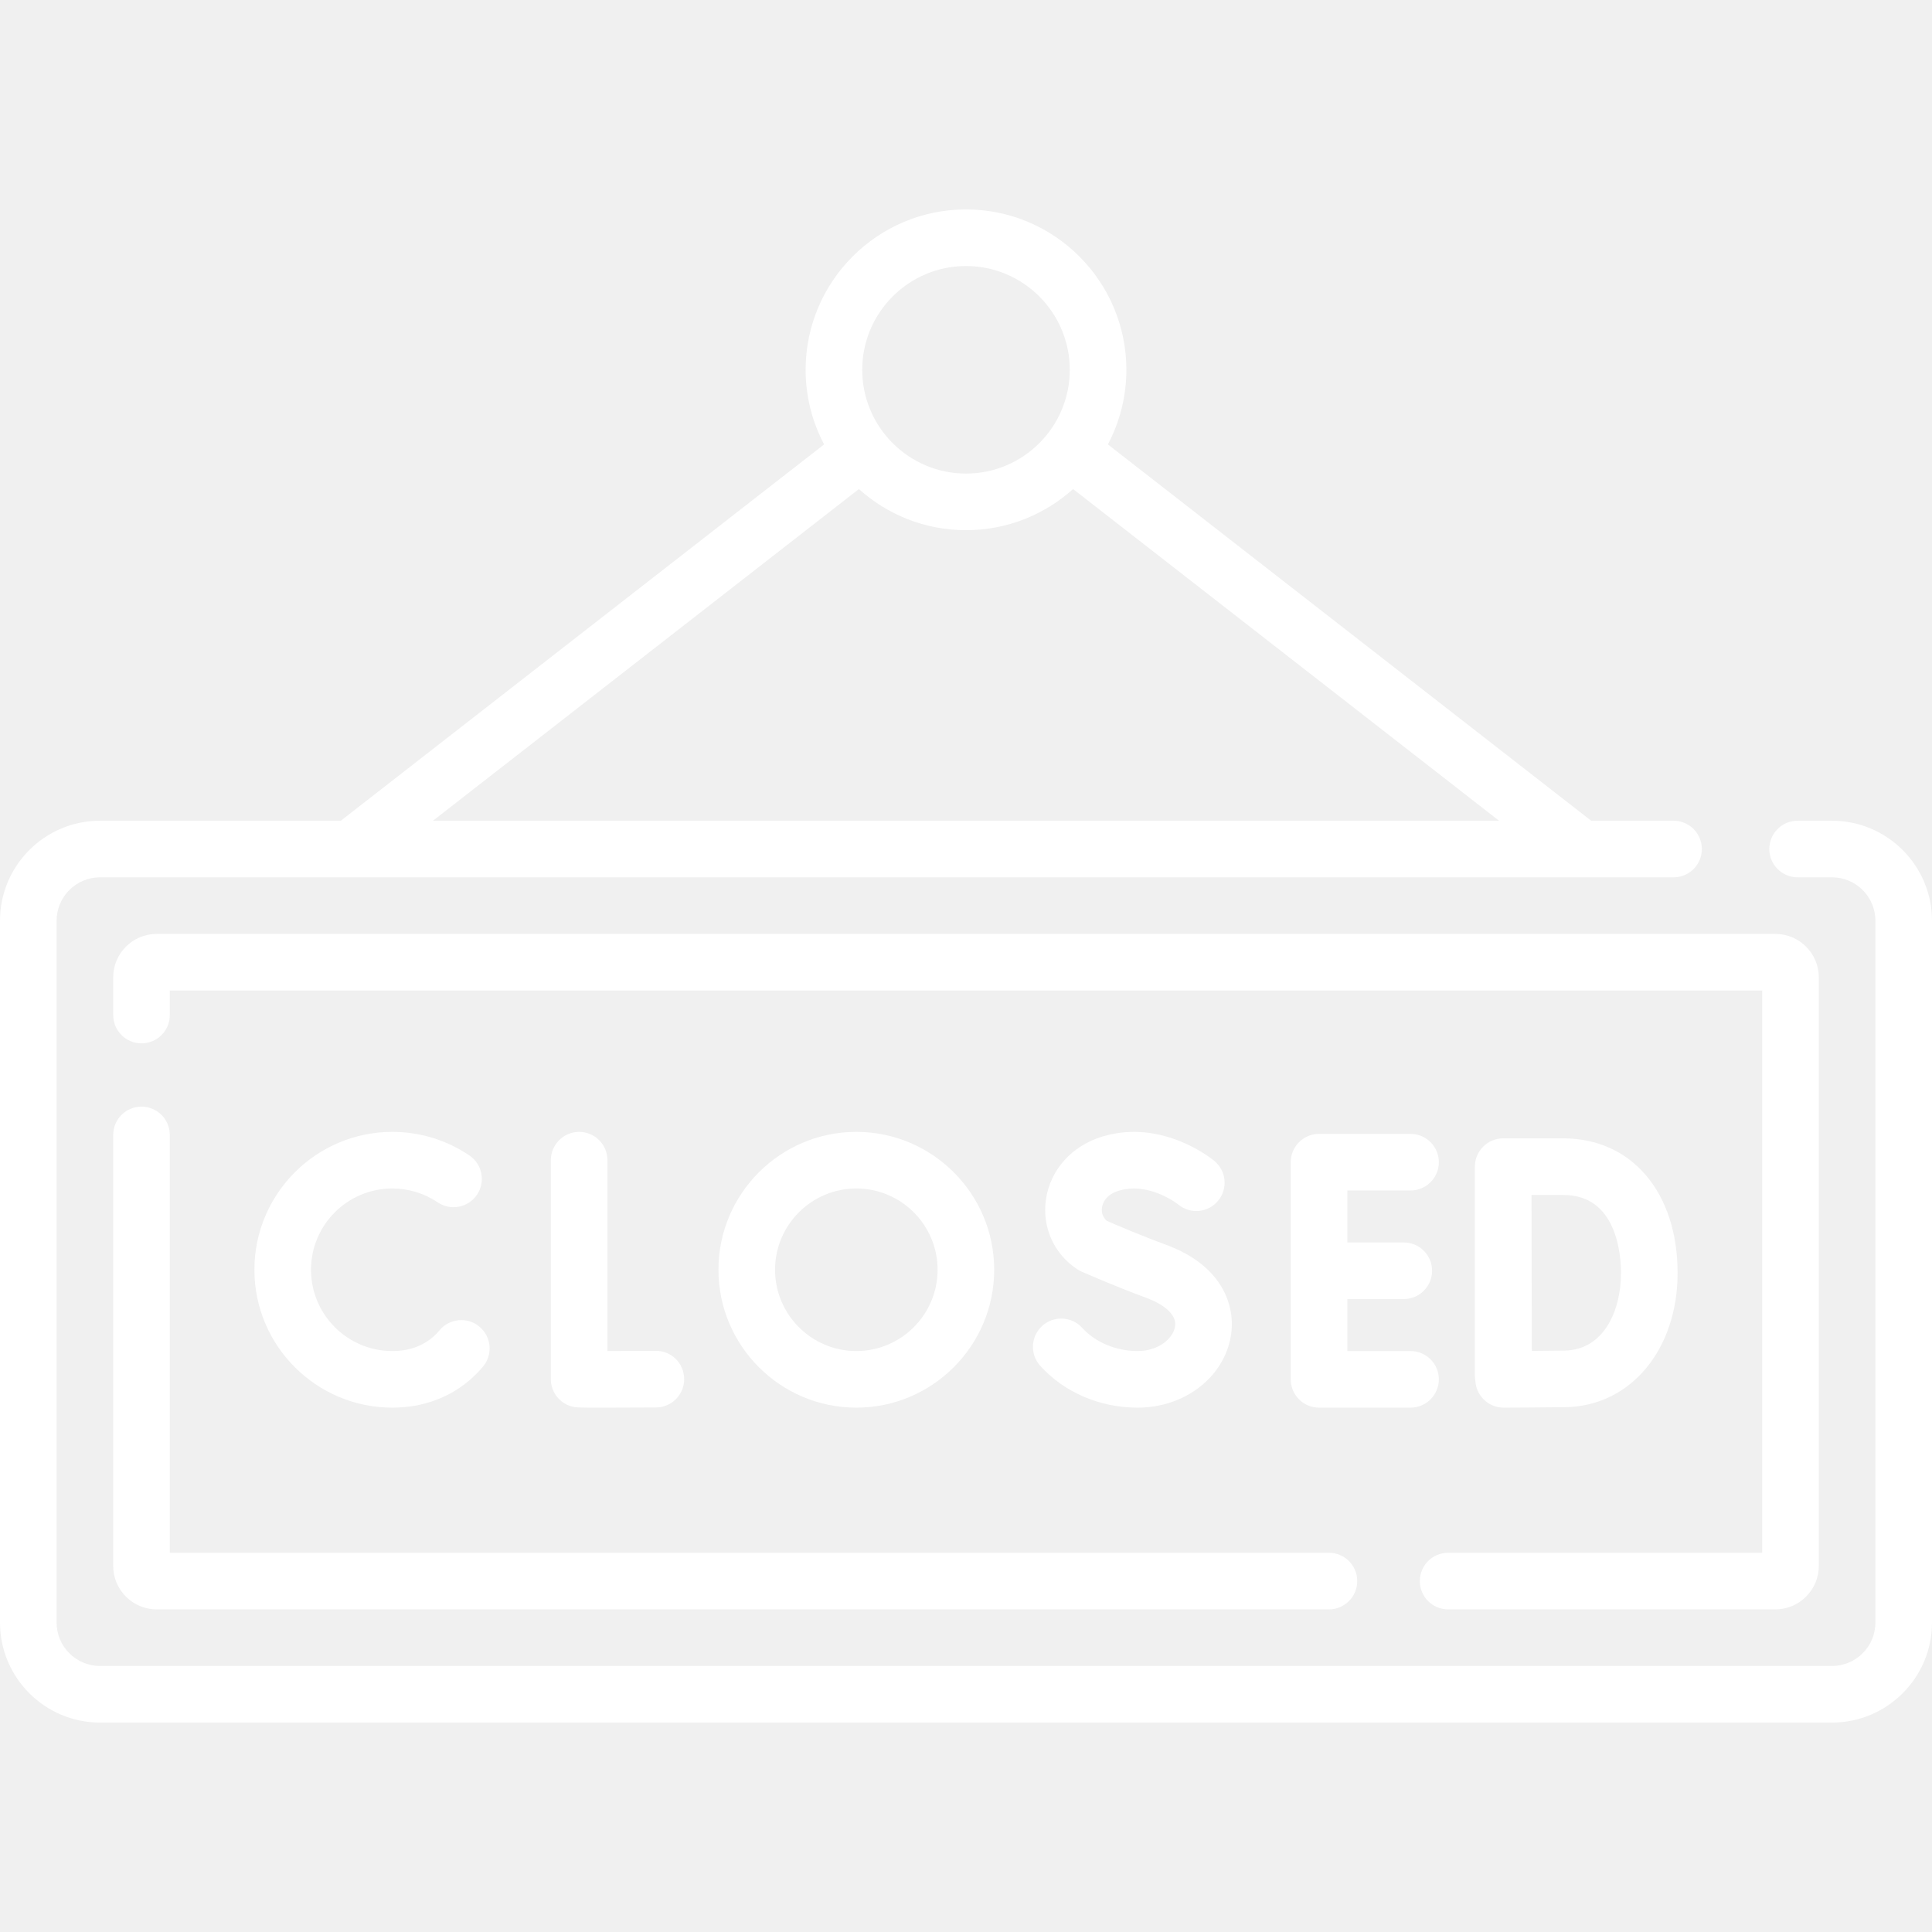
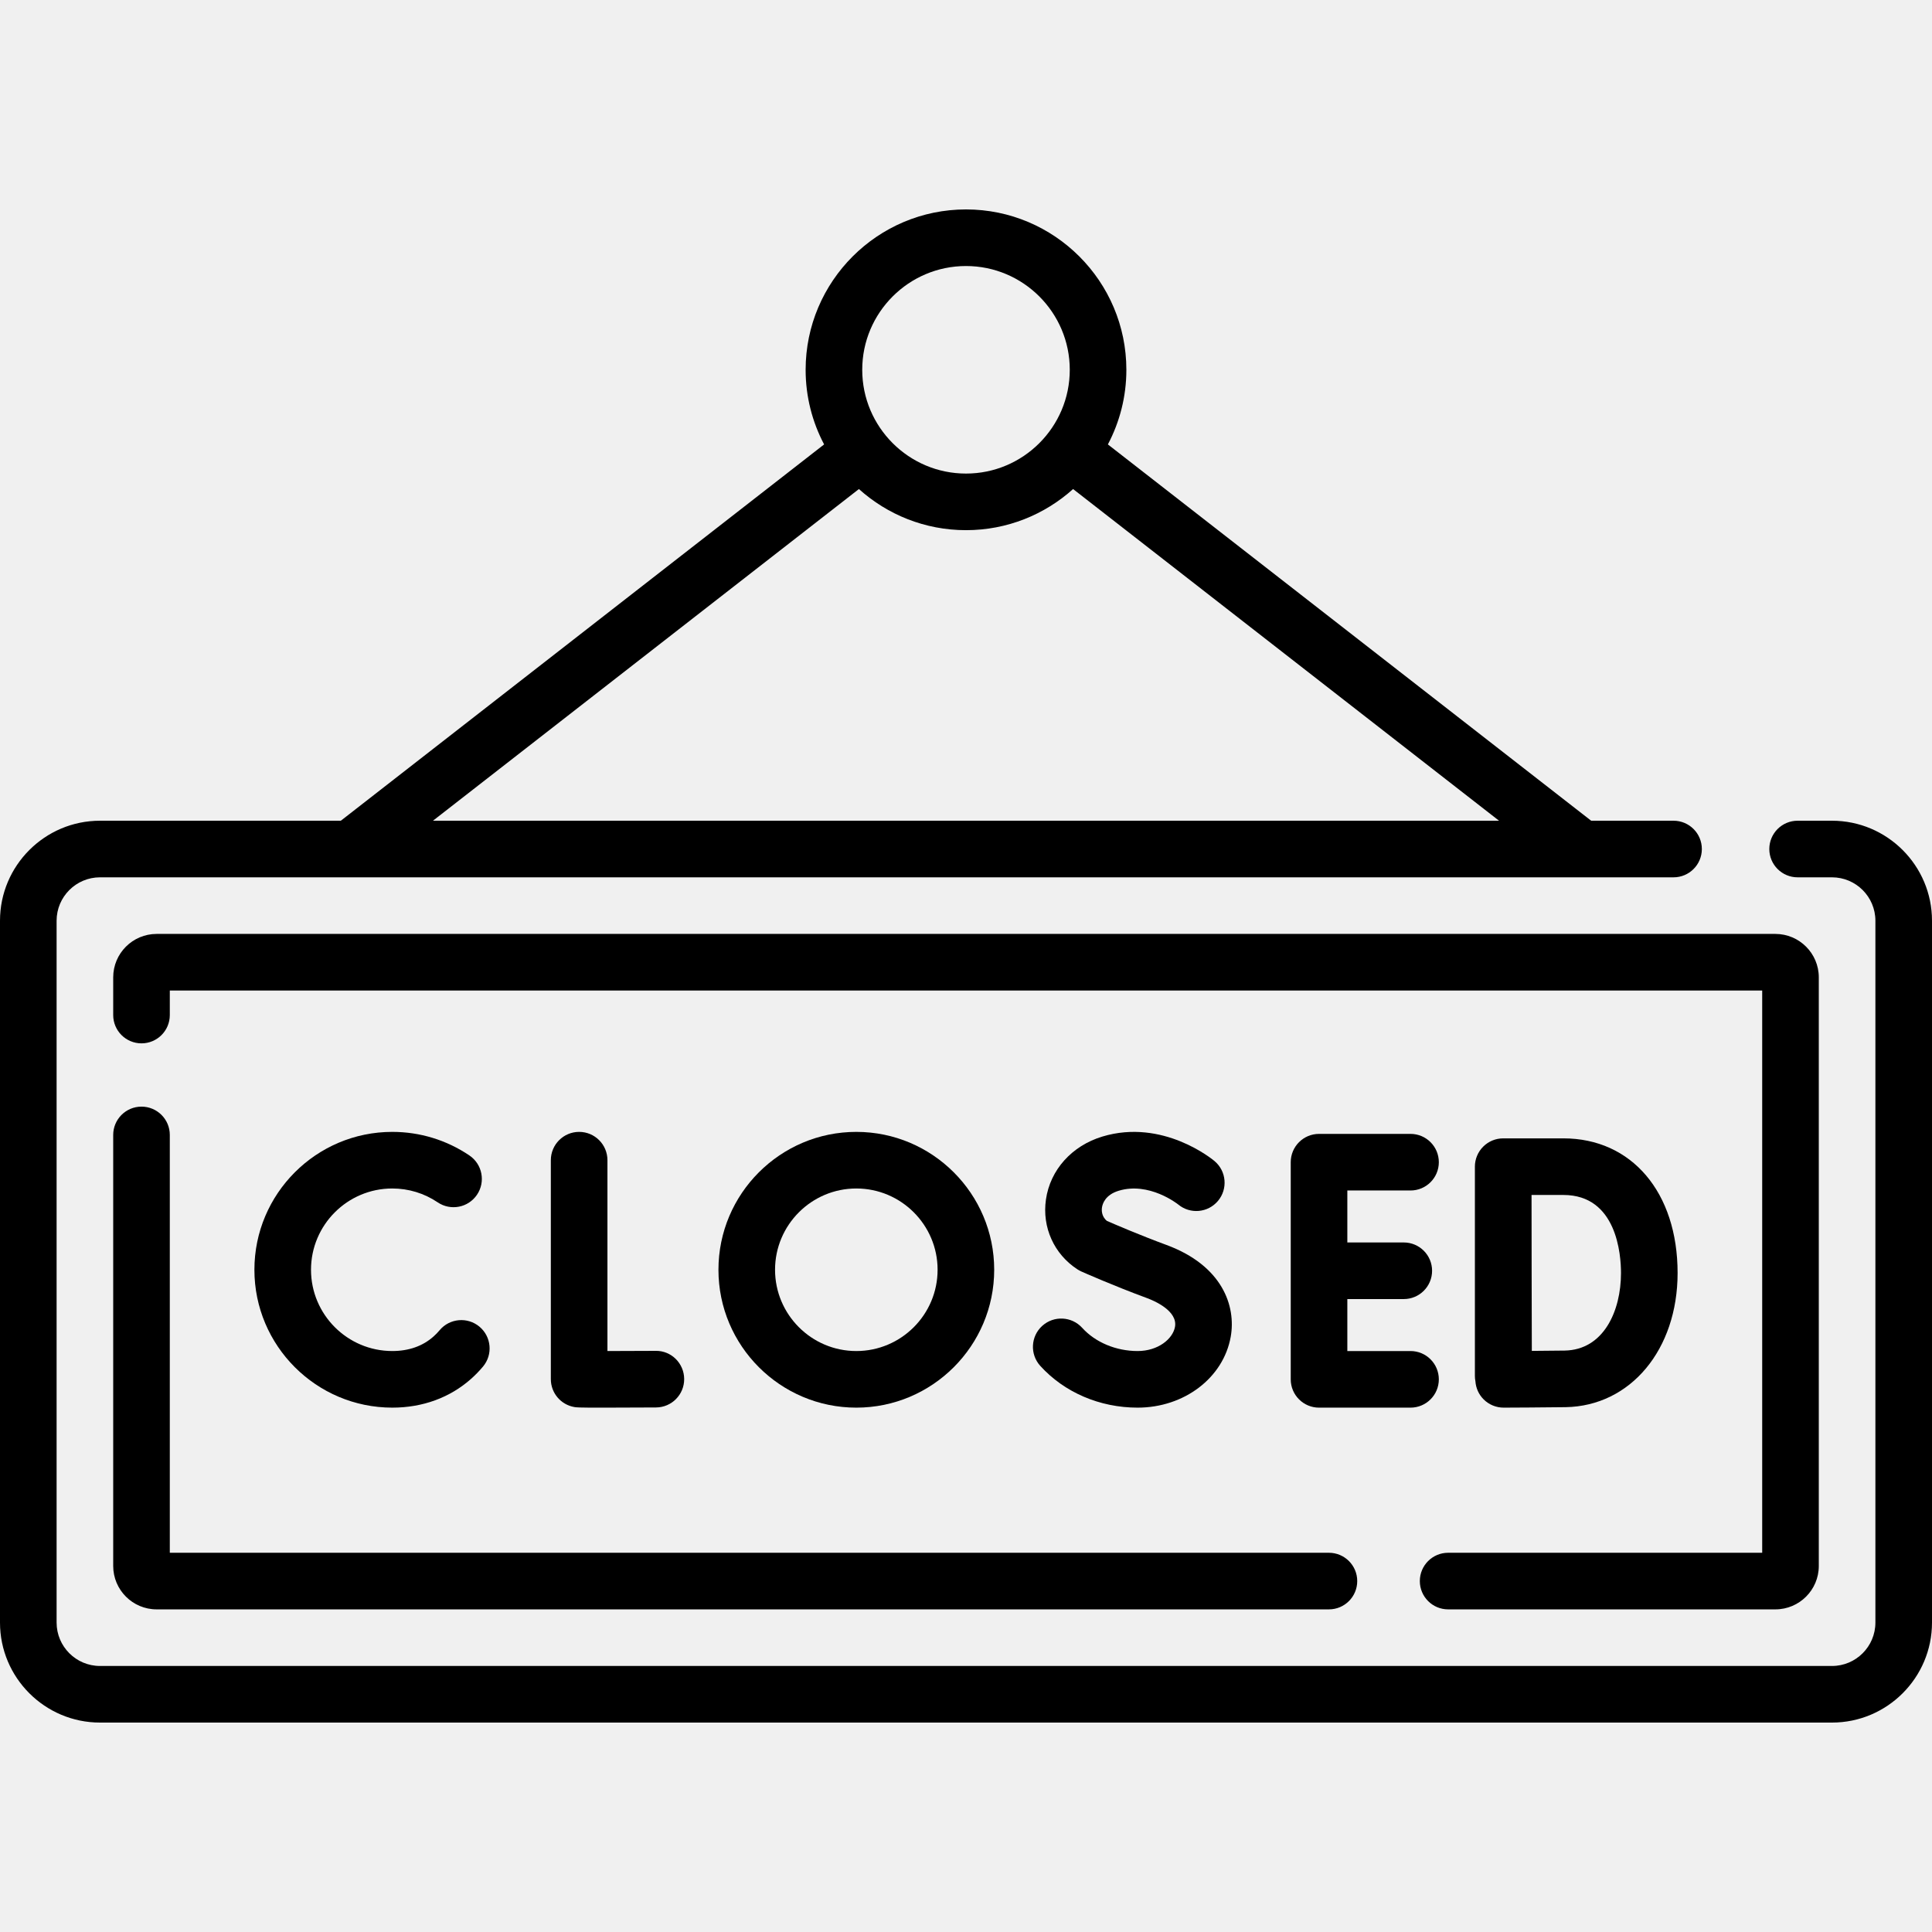
- <svg xmlns="http://www.w3.org/2000/svg" id="Layer_1" fill="white" enable-background="new 0 0 512 512" height="512" viewBox="0 0 512 512" width="512">
+ <svg xmlns="http://www.w3.org/2000/svg" id="Layer_1" enable-background="new 0 0 512 512" height="512" viewBox="0 0 512 512" width="512">
  <g>
    <g>
      <path d="m37.5 293.269c-4.142 0-7.5 3.358-7.5 7.5v114.231c0 6.341 5.159 11.5 11.5 11.5h310.68c4.142 0 7.5-3.358 7.5-7.5s-3.358-7.5-7.5-7.5h-307.18v-110.731c0-4.142-3.358-7.5-7.5-7.5z" />
      <path d="m383.769 426.5h86.731c6.341 0 11.5-5.159 11.5-11.5v-156c0-6.341-5.159-11.5-11.5-11.5h-429c-6.341 0-11.5 5.159-11.5 11.5v10c0 4.142 3.358 7.5 7.5 7.5s7.5-3.358 7.5-7.5v-6.5h422v149h-83.231c-4.142 0-7.5 3.358-7.5 7.5s3.358 7.5 7.5 7.5z" />
      <path d="m485.5 217.5h-9.115c-4.142 0-7.5 3.358-7.5 7.5s3.358 7.5 7.5 7.5h9.115c6.341 0 11.5 5.159 11.5 11.5v186c0 6.341-5.159 11.5-11.5 11.5h-459c-6.341 0-11.5-5.159-11.5-11.5v-186c0-6.341 5.159-11.5 11.5-11.5h66.396.009.006 326.177.006.009 24.405c4.142 0 7.5-3.358 7.5-7.5s-3.358-7.5-7.5-7.5h-21.833l-128.074-99.725c3.121-5.911 4.898-12.638 4.898-19.775 0-23.435-19.065-42.5-42.5-42.5s-42.499 19.065-42.499 42.5c0 7.137 1.776 13.864 4.898 19.775l-128.074 99.725h-63.824c-14.612 0-26.5 11.888-26.5 26.5v186c0 14.612 11.888 26.5 26.5 26.5h459c14.612 0 26.5-11.888 26.5-26.5v-186c0-14.612-11.888-26.5-26.5-26.5zm-229.5-147c15.164 0 27.5 12.336 27.5 27.5s-12.336 27.5-27.5 27.5-27.5-12.336-27.5-27.5 12.336-27.5 27.5-27.5zm-28.379 59.104c7.53 6.769 17.48 10.896 28.379 10.896s20.848-4.127 28.379-10.896l112.882 87.896h-282.522z" />
      <path d="m153.478 299.961c-4.142 0-7.5 3.358-7.5 7.5v58.028c0 3.654 2.633 6.776 6.234 7.393.542.093.938.161 7.338.161 3.113 0 7.646-.016 14.306-.053 4.142-.023 7.481-3.4 7.458-7.542s-3.402-7.523-7.542-7.458c-3.911.022-8.825.042-12.794.047v-50.575c0-4.143-3.358-7.501-7.5-7.501z" />
      <path d="m381.306 365.539c0-4.142-3.358-7.5-7.5-7.5h-16.748v-13.773h14.96c4.142 0 7.5-3.358 7.5-7.5s-3.358-7.5-7.5-7.5h-14.96v-13.773h16.748c4.142 0 7.5-3.358 7.5-7.5s-3.358-7.5-7.5-7.5h-24.248c-4.142 0-7.5 3.358-7.5 7.5v57.547c0 4.142 3.358 7.5 7.5 7.5h24.248c4.142-.001 7.5-3.359 7.5-7.501z" />
      <path d="m390.86 364.623c0 .49.051.968.14 1.432.125 1.81.895 3.52 2.19 4.806 1.405 1.395 3.305 2.177 5.284 2.177h.029c.482-.002 11.866-.046 16.417-.125 17.187-.301 29.661-15.254 29.661-35.555 0-21.341-12.16-35.68-30.259-35.68h-15.962c-1.992 0-3.901.792-5.308 2.202s-2.196 3.321-2.192 5.313v.043.002zm23.462-47.944c14.159 0 15.259 15.829 15.259 20.68 0 10.102-4.615 20.376-14.923 20.557-2.01.035-5.488.063-8.709.084-.021-6.636-.048-15.971-.048-20.703 0-3.96-.015-13.71-.027-20.618z" />
      <path d="m103.958 314.961c4.317 0 8.479 1.271 12.037 3.674 3.433 2.318 8.095 1.416 10.414-2.016 2.319-3.433 1.416-8.095-2.016-10.414-6.047-4.085-13.113-6.245-20.434-6.245-20.147 0-36.539 16.391-36.539 36.539s16.391 36.539 36.539 36.539c8.059 0 15.294-2.65 20.924-7.665 1.104-.983 2.153-2.064 3.117-3.215 2.661-3.174 2.245-7.905-.929-10.566-3.174-2.662-7.905-2.246-10.566.929-.498.594-1.035 1.148-1.598 1.649-2.881 2.566-6.564 3.867-10.949 3.867-11.876 0-21.539-9.662-21.539-21.539s9.662-21.537 21.539-21.537z" />
      <path d="m301.475 358.039c-5.706 0-11.194-2.297-14.681-6.145-2.781-3.069-7.523-3.303-10.594-.521-3.069 2.782-3.302 7.525-.521 10.594 6.377 7.037 15.78 11.072 25.796 11.072 12.356 0 22.733-7.894 24.675-18.769 1.463-8.193-2.244-18.892-17.036-24.348-7.093-2.616-13.699-5.465-15.77-6.371-1.46-1.194-1.41-2.847-1.311-3.538.141-.979.856-3.374 4.451-4.457 8.056-2.426 15.552 3.484 15.762 3.651 3.17 2.628 7.873 2.208 10.526-.949 2.665-3.17 2.255-7.902-.916-10.567-.552-.464-13.707-11.315-29.699-6.498-8.108 2.442-13.845 8.837-14.972 16.688-1.059 7.372 2.138 14.464 8.34 18.508.332.216.679.405 1.04.566.336.15 8.342 3.714 17.357 7.039 1.942.716 8.22 3.384 7.461 7.639-.562 3.149-4.422 6.406-9.908 6.406z" />
      <path d="m263.473 336.5c0-20.147-16.391-36.539-36.539-36.539-20.147 0-36.538 16.391-36.538 36.539s16.391 36.539 36.538 36.539c20.148 0 36.539-16.392 36.539-36.539zm-58.077 0c0-11.876 9.662-21.539 21.538-21.539s21.539 9.662 21.539 21.539-9.662 21.539-21.539 21.539c-11.876 0-21.538-9.663-21.538-21.539z" />
    </g>
  </g>
</svg>
